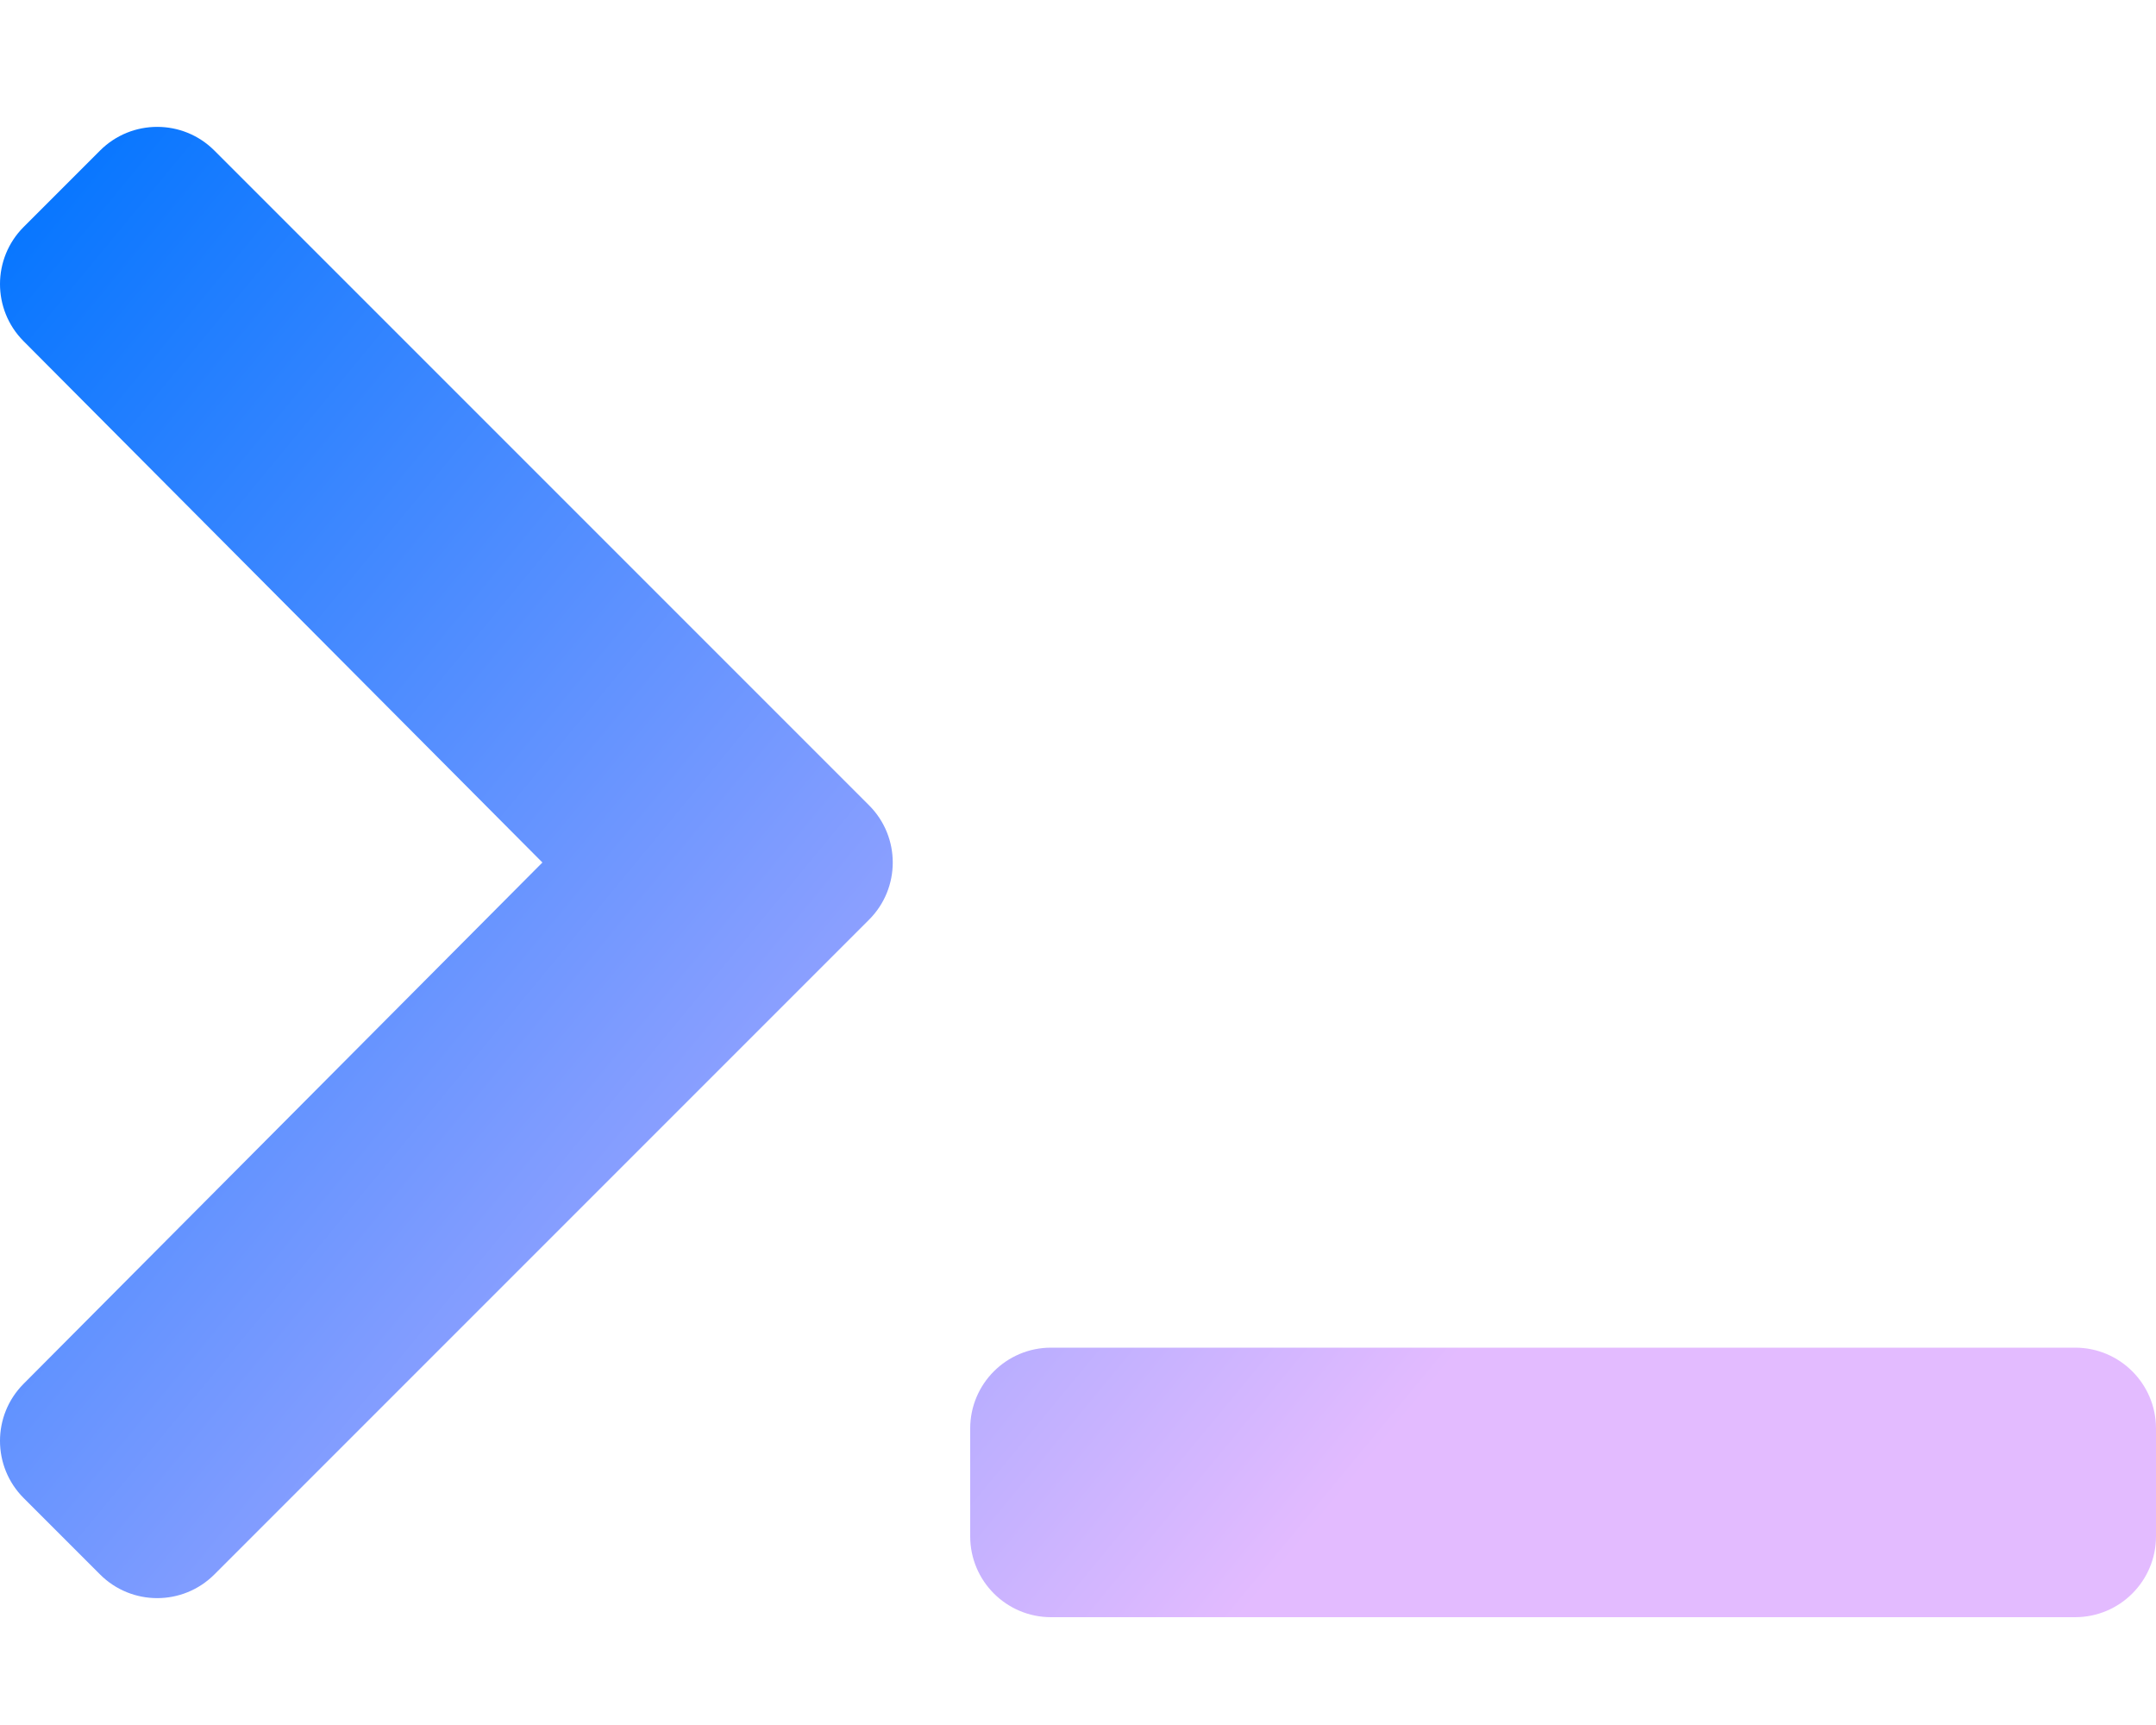
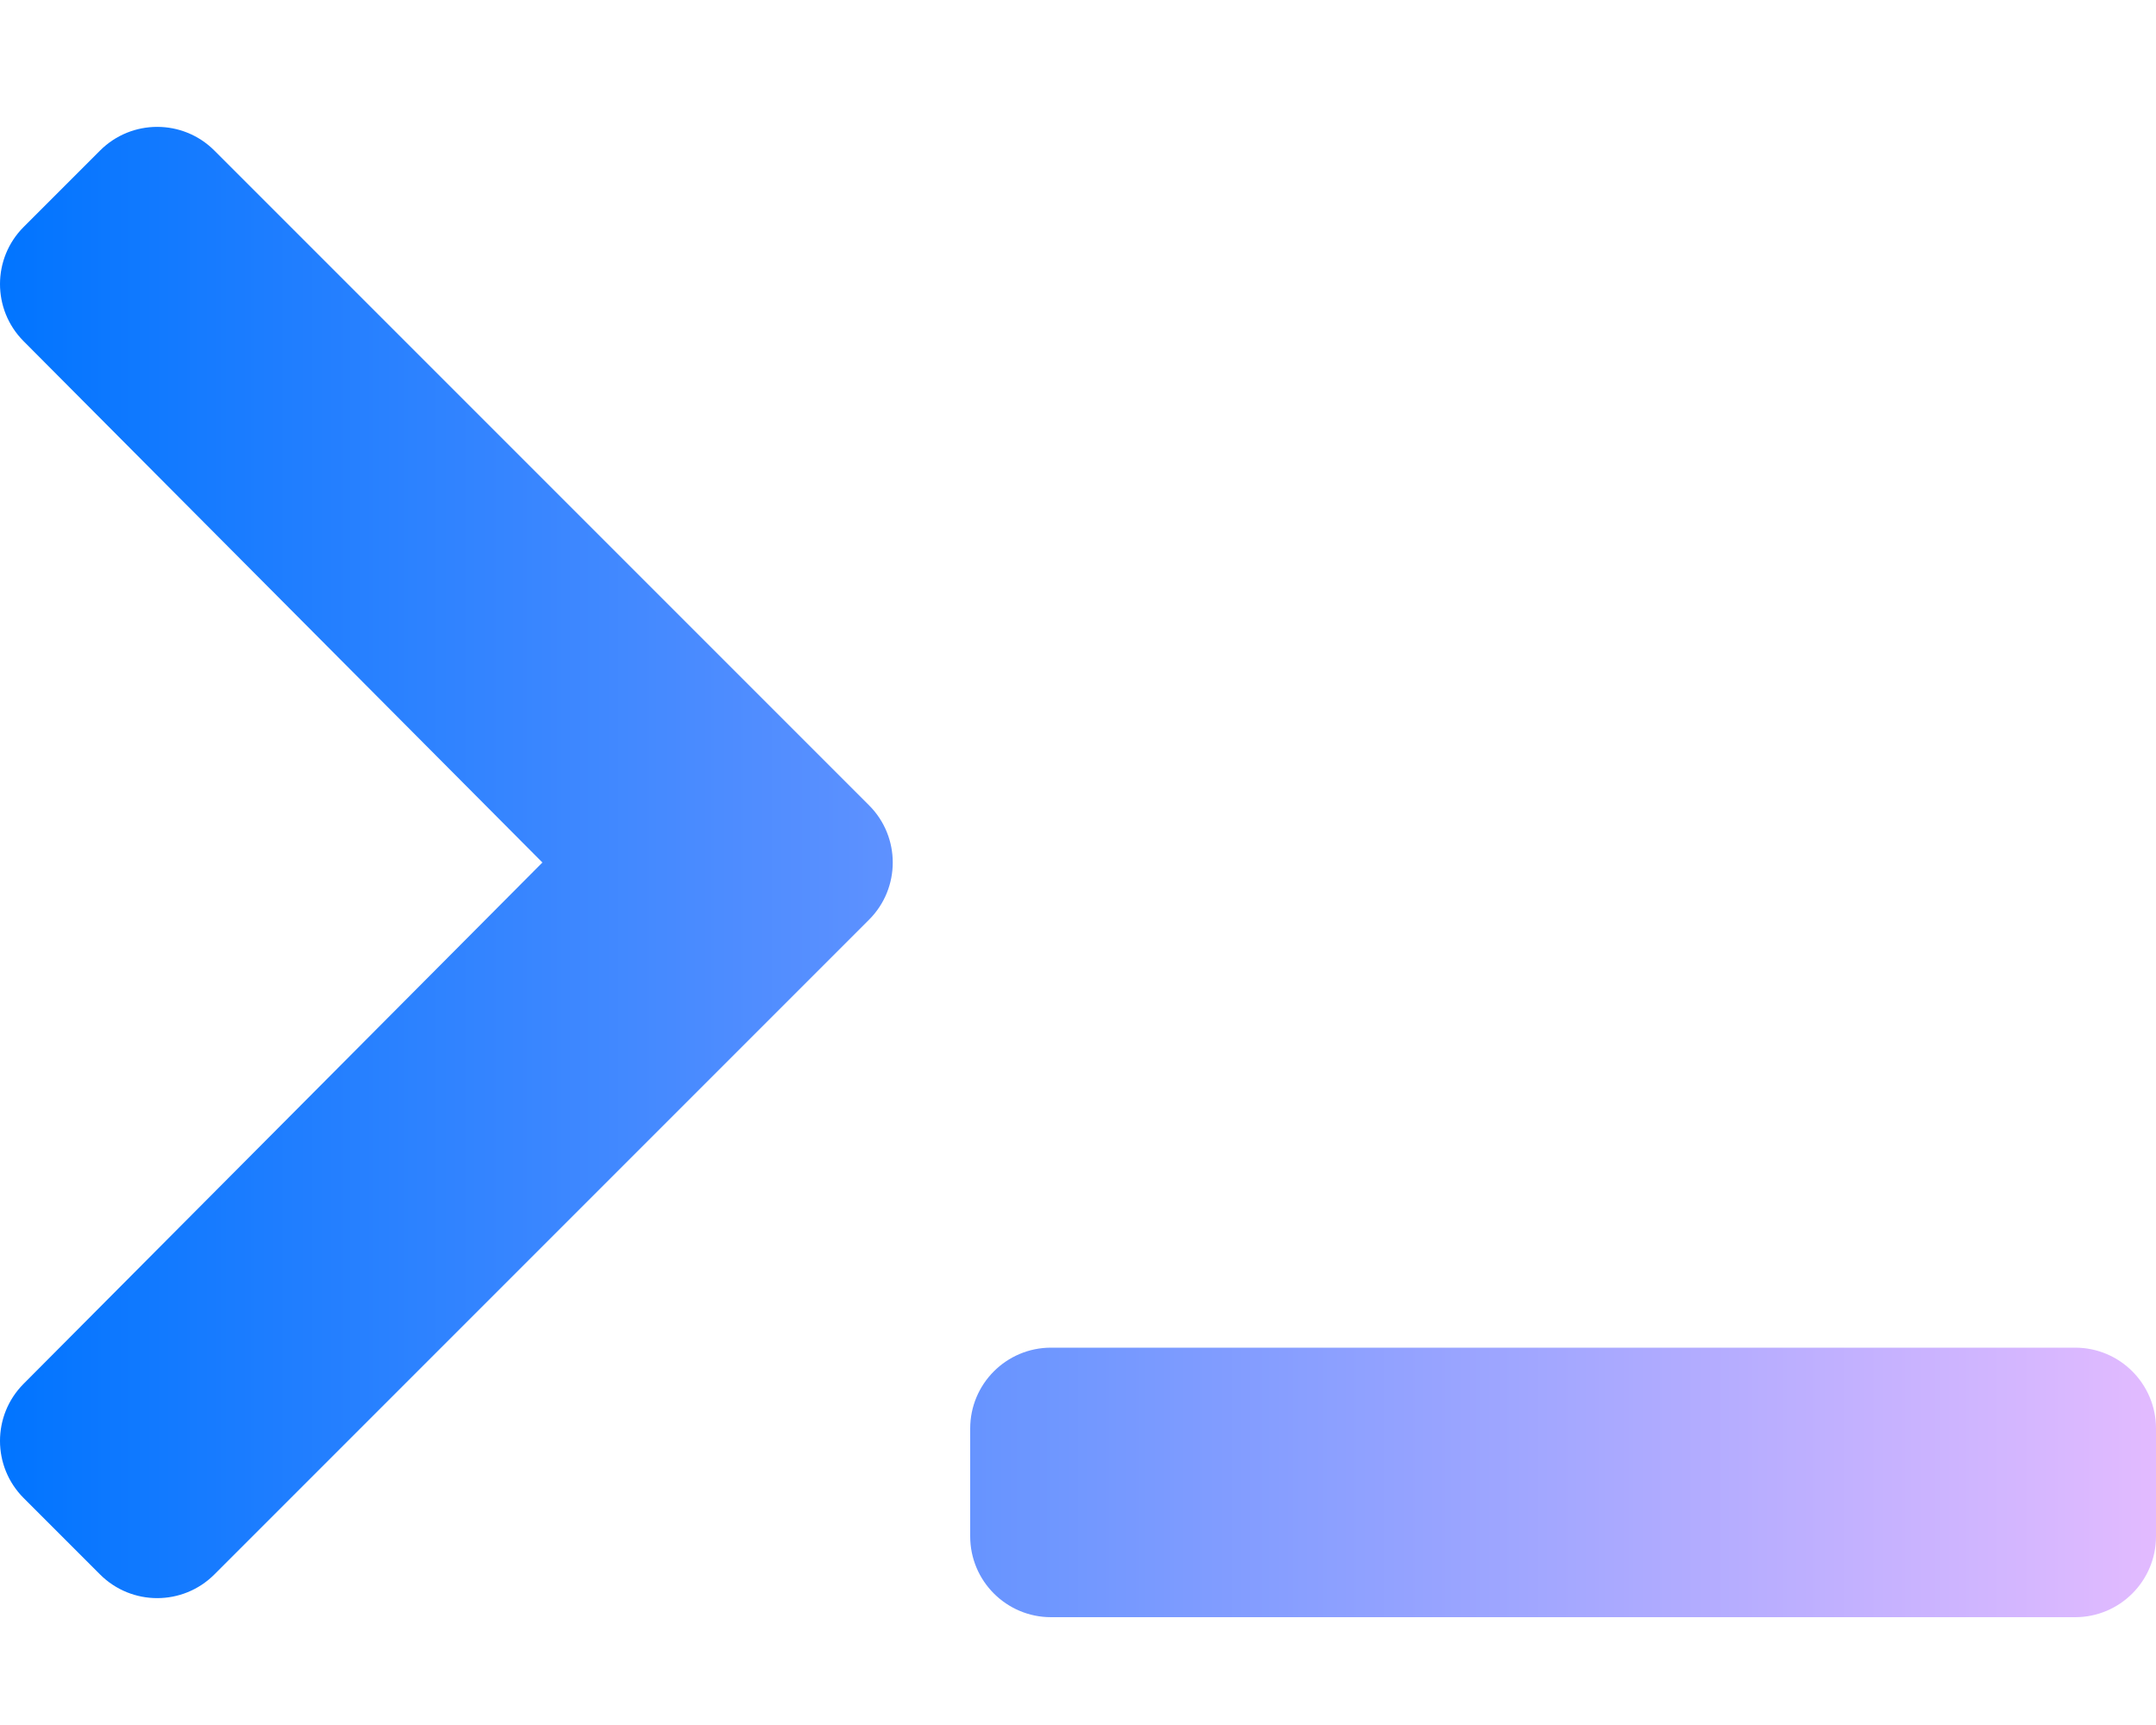
<svg xmlns="http://www.w3.org/2000/svg" viewBox="0 0 640 512">
  <defs>
-     <linearGradient id="kliogradient" x1="0%" y1="0%" x2="100%" y2="0%" gradientTransform="rotate(30)">
+     <linearGradient id="kliogradient" x1="0%" y1="0%" x2="100%" y2="0%">
      <stop offset="0%" style="stop-color:#0074FF;stop-opacity:1" />
      <stop offset="100%" style="stop-color:#E3BBFF;stop-opacity:1" />
    </linearGradient>
  </defs>
  <path d="M257.981 272.971L63.638 467.314c-9.373 9.373-24.569 9.373-33.941 0L7.029 444.647c-9.357-9.357-9.375-24.522-.04-33.901L161.011 256 6.99 101.255c-9.335-9.379-9.317-24.544.04-33.901l22.667-22.667c9.373-9.373 24.569-9.373 33.941 0L257.981 239.03c9.373 9.372 9.373 24.568 0 33.941zM640 456v-32c0-13.255-10.745-24-24-24H312c-13.255 0-24 10.745-24 24v32c0 13.255 10.745 24 24 24h304c13.255 0 24-10.745 24-24z" fill="url(#kliogradient)" />
</svg>
